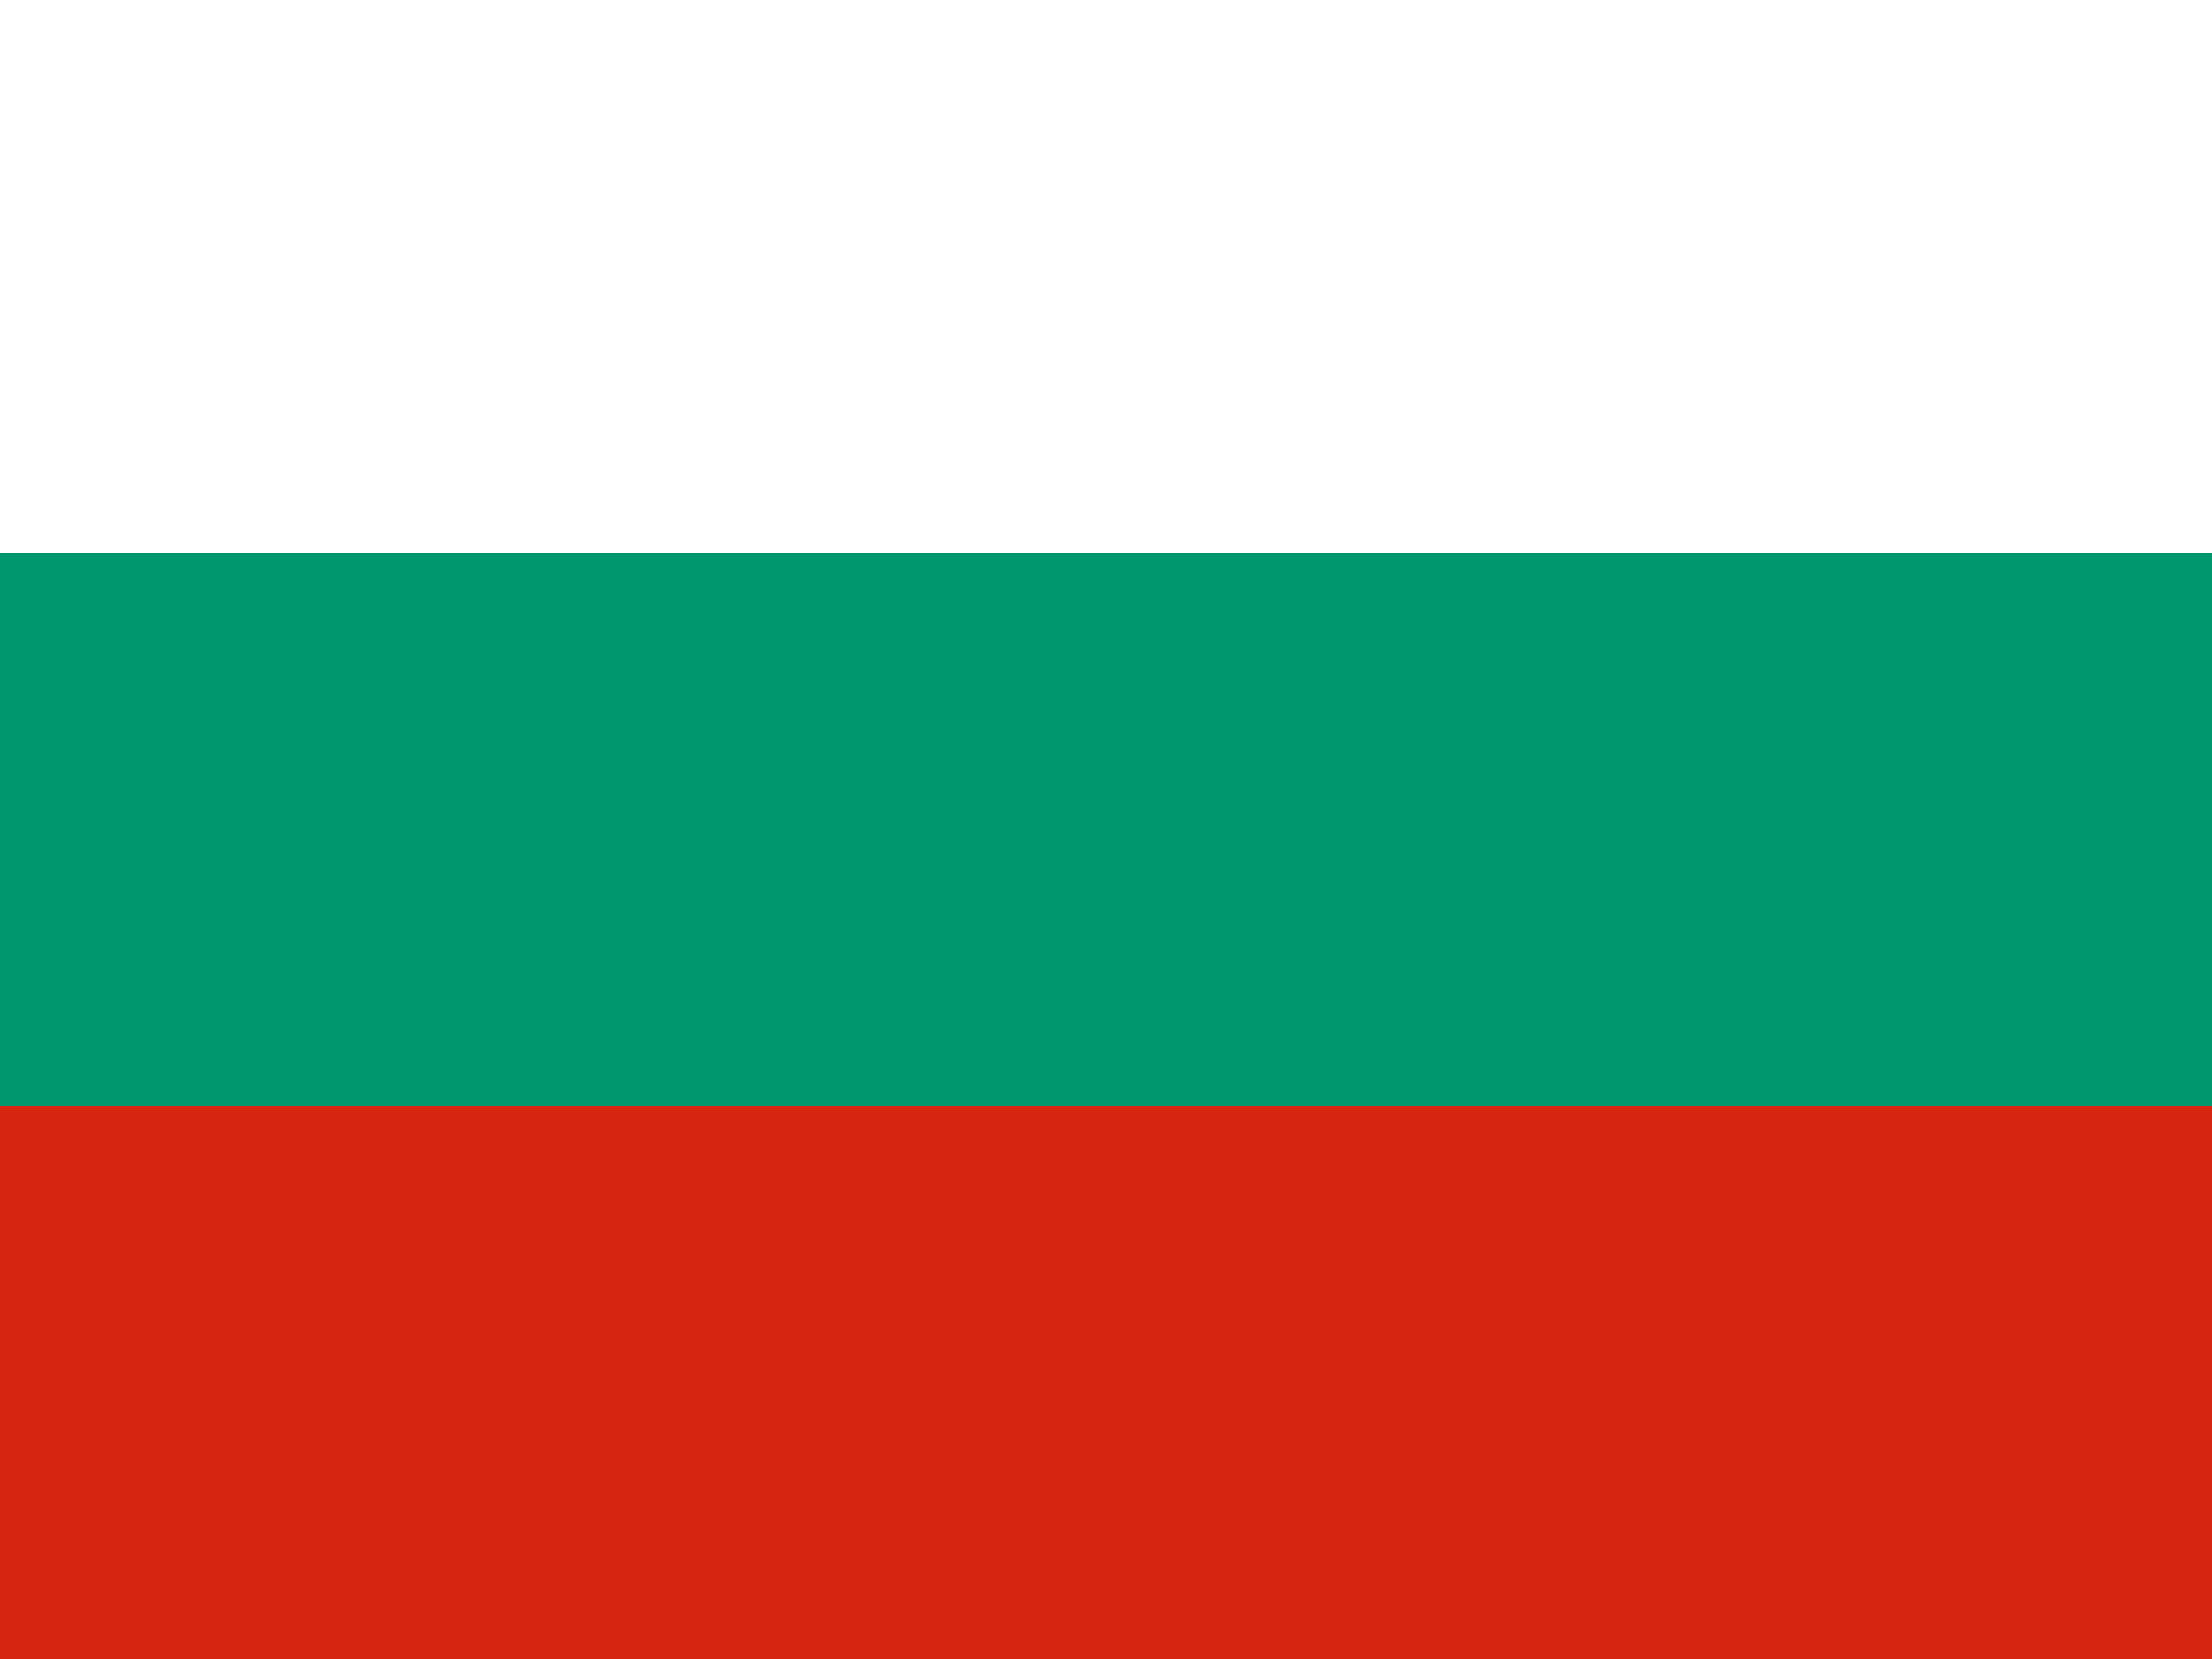
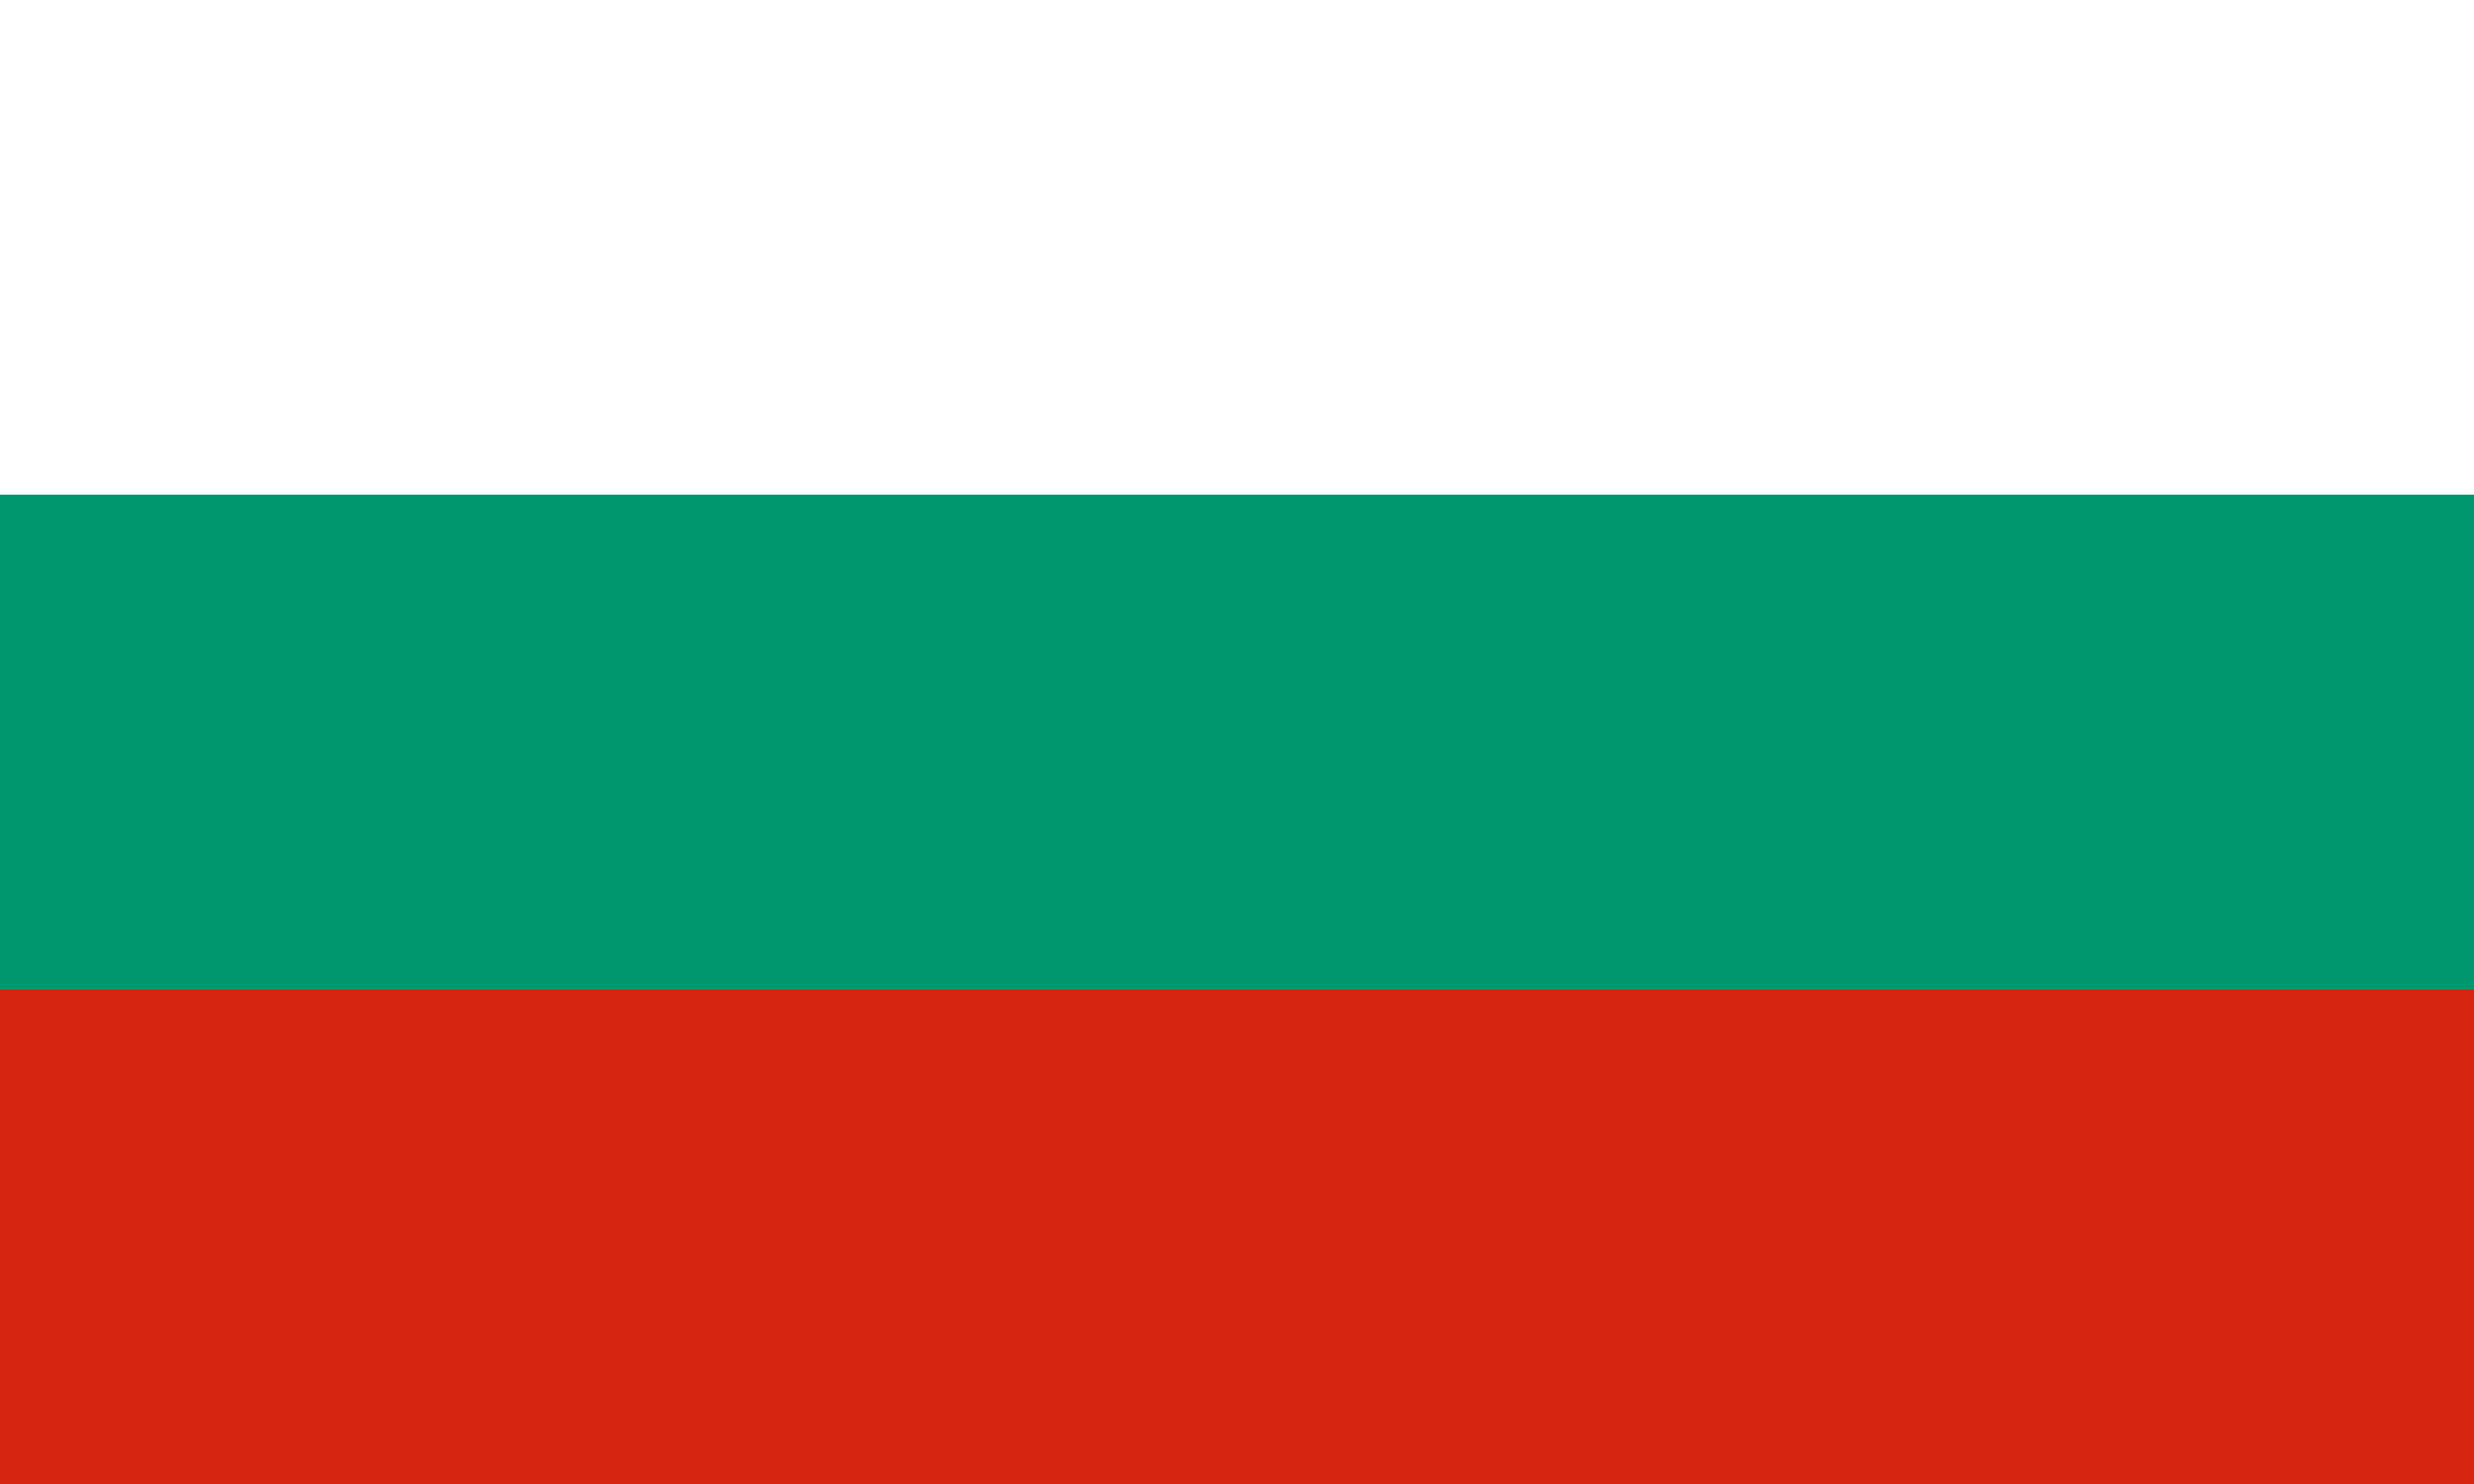
- <svg xmlns="http://www.w3.org/2000/svg" id="flag-icons-bg" viewBox="0 0 640 480">
-   <path fill="#fff" d="M0 0h640v160H0z" />
-   <path fill="#00966e" d="M0 160h640v160H0z" />
-   <path fill="#d62612" d="M0 320h640v160H0z" />
+ <svg xmlns="http://www.w3.org/2000/svg" width="1000" height="600" viewBox="0 0 5 3">
+   <rect width="5" height="3" fill="#fff" />
+   <rect width="5" height="2" y="1" fill="#00966E" />
+   <rect width="5" height="1" y="2" fill="#D62612" />
</svg>
